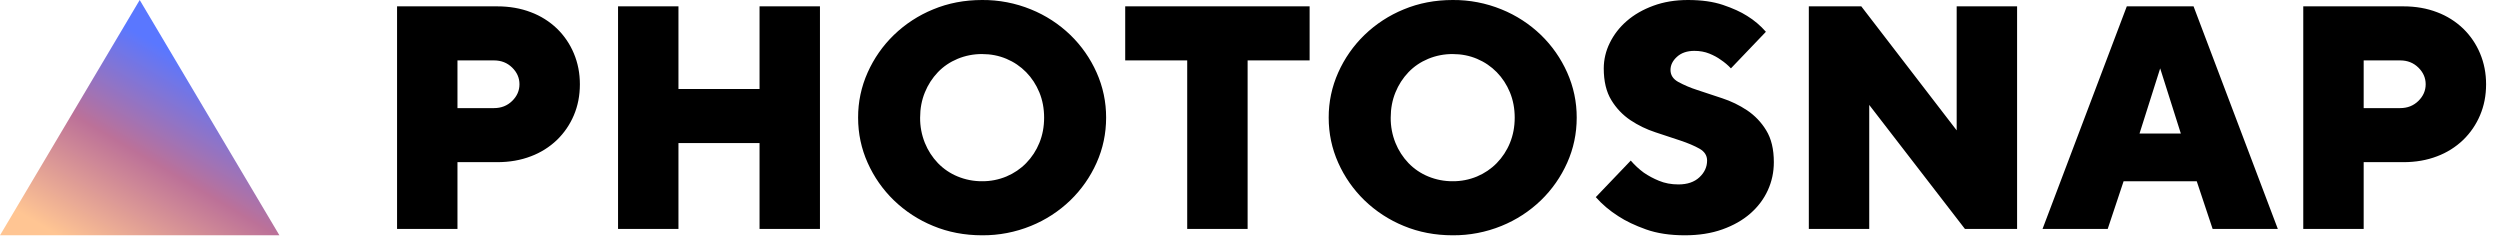
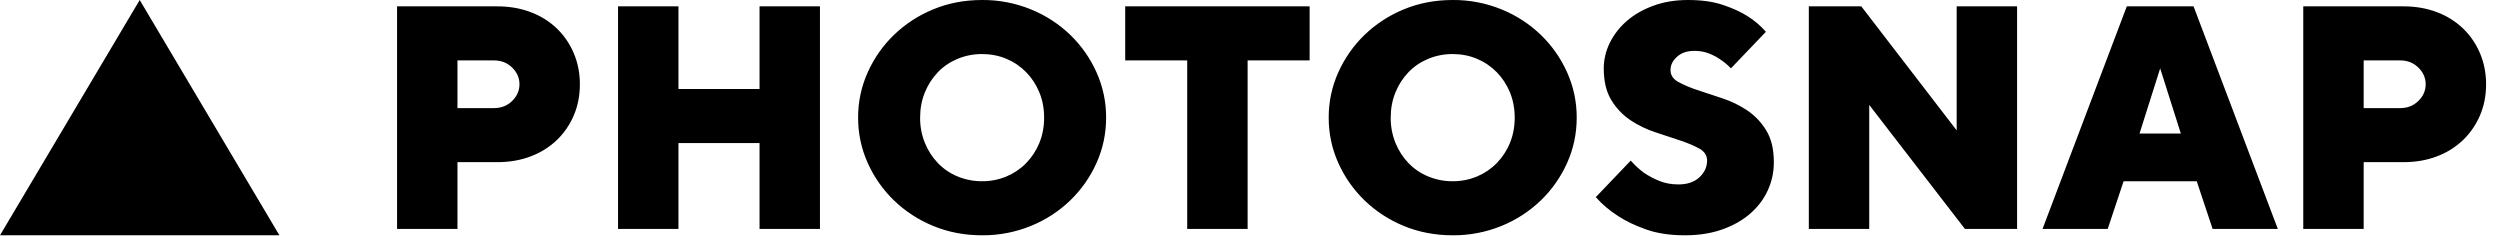
<svg xmlns="http://www.w3.org/2000/svg" width="170" height="16">
  <defs>
    <linearGradient id="a" x1="0%" x2="50%" y1="85.457%" y2="14.543%">
-       <stop offset="0%" stop-color="#FFC593" />
-       <stop offset="51.945%" stop-color="#BC7198" />
-       <stop offset="100%" stop-color="#5A77FF" />
+       <stop offset="0%" stopColor="#FFC593" />
+       <stop offset="51.945%" stopColor="#BC7198" />
+       <stop offset="100%" stopColor="#5A77FF" />
    </linearGradient>
  </defs>
-   <g fill="none" fill-rule="evenodd">
-     <path fill="#000" fill-rule="nonzero" d="M31.108 15.568v-4.541h2.703c.836 0 1.6-.133 2.292-.4a5.19 5.19 0 001.773-1.113 5.1 5.1 0 001.146-1.676c.273-.642.41-1.344.41-2.108 0-.75-.137-1.449-.41-2.098a5.072 5.072 0 00-1.146-1.686A5.19 5.19 0 0036.103.832c-.692-.266-1.456-.4-2.292-.4H27v15.136h4.108zm2.487-8.217h-2.487V4.108h2.487c.49 0 .9.162 1.232.487.332.324.497.702.497 1.135 0 .432-.165.81-.497 1.135-.332.324-.742.486-1.232.486zm12.54 8.217V9.73h5.514v5.838h4.108V.432h-4.108v5.622h-5.514V.432h-4.108v15.136h4.108zM66.784 16a8.616 8.616 0 003.319-.638 8.401 8.401 0 002.68-1.74 8.192 8.192 0 001.785-2.552c.432-.965.648-1.989.648-3.07a7.428 7.428 0 00-.648-3.07 8.192 8.192 0 00-1.784-2.552 8.401 8.401 0 00-2.681-1.74A8.616 8.616 0 0066.783 0c-1.196 0-2.306.213-3.329.638a8.432 8.432 0 00-2.67 1.74A8.192 8.192 0 0059 4.93 7.428 7.428 0 0058.351 8c0 1.081.217 2.105.649 3.07a8.192 8.192 0 001.784 2.552 8.432 8.432 0 002.67 1.74c1.023.425 2.133.638 3.33.638zm0-3.676A4.285 4.285 0 0165.119 12a3.942 3.942 0 01-1.34-.908 4.33 4.33 0 01-.887-1.373A4.479 4.479 0 0162.568 8c0-.62.108-1.193.324-1.719a4.33 4.33 0 01.886-1.373c.375-.39.822-.692 1.34-.908a4.285 4.285 0 011.666-.324c.59 0 1.142.108 1.654.324.512.216.958.519 1.34.908.382.39.681.847.898 1.373.216.526.324 1.1.324 1.719 0 .62-.108 1.193-.324 1.719a4.236 4.236 0 01-.898 1.373c-.382.39-.828.692-1.34.908a4.206 4.206 0 01-1.654.324zm18.054 3.244V4.108h4.216V.432h-12.54v3.676h4.216v11.46h4.108zM98.784 16a8.616 8.616 0 003.319-.638 8.401 8.401 0 002.68-1.74 8.192 8.192 0 001.785-2.552c.432-.965.648-1.989.648-3.07a7.428 7.428 0 00-.648-3.07 8.192 8.192 0 00-1.784-2.552 8.401 8.401 0 00-2.681-1.74A8.616 8.616 0 0098.783 0c-1.196 0-2.306.213-3.329.638a8.432 8.432 0 00-2.67 1.74A8.192 8.192 0 0091 4.93 7.428 7.428 0 0090.351 8c0 1.081.217 2.105.649 3.07a8.192 8.192 0 001.784 2.552 8.432 8.432 0 002.67 1.74c1.023.425 2.133.638 3.33.638zm0-3.676A4.285 4.285 0 0197.119 12a3.942 3.942 0 01-1.34-.908 4.33 4.33 0 01-.887-1.373A4.479 4.479 0 0194.568 8c0-.62.108-1.193.324-1.719a4.33 4.33 0 01.886-1.373c.375-.39.822-.692 1.34-.908a4.285 4.285 0 011.666-.324c.59 0 1.142.108 1.654.324.512.216.958.519 1.34.908.382.39.681.847.898 1.373.216.526.324 1.1.324 1.719 0 .62-.108 1.193-.324 1.719a4.236 4.236 0 01-.898 1.373c-.382.39-.828.692-1.34.908a4.206 4.206 0 01-1.654.324zM114.568 16c.95 0 1.801-.133 2.55-.4.75-.267 1.385-.627 1.904-1.081.519-.454.915-.98 1.189-1.578.274-.599.41-1.236.41-1.914 0-.88-.172-1.6-.518-2.162a4.35 4.35 0 00-1.298-1.362 6.98 6.98 0 00-1.697-.822l-1.697-.562a7.533 7.533 0 01-1.297-.551c-.346-.195-.52-.465-.52-.811 0-.332.148-.63.444-.898.295-.266.688-.4 1.178-.4.375 0 .714.062 1.016.184.303.123.563.263.779.422.26.173.49.367.692.584l2.378-2.487a5.559 5.559 0 00-1.276-1.08c-.432-.275-.98-.523-1.643-.747C116.5.112 115.706 0 114.784 0c-.865 0-1.65.13-2.357.39-.706.259-1.308.605-1.805 1.037-.498.432-.883.93-1.157 1.492a3.908 3.908 0 00-.41 1.73c0 .879.172 1.6.518 2.162a4.35 4.35 0 001.297 1.362 6.98 6.98 0 001.698.822c.612.201 1.178.389 1.697.562.519.173.951.357 1.297.551.346.195.52.465.52.81 0 .433-.174.812-.52 1.136-.346.324-.821.487-1.427.487-.49 0-.933-.083-1.33-.25a5.466 5.466 0 01-1.027-.55 5.352 5.352 0 01-.886-.822l-2.378 2.486c.432.49.944.923 1.535 1.298.504.331 1.131.63 1.88.897.75.267 1.63.4 2.639.4zm12.54-.432V7.135l6.508 8.433h3.546V.432h-4.108v8.433L126.568.432H123v15.136h4.108zm16.216 0l1.081-3.244h4.973l1.081 3.244h4.433L149.162.432h-4.54l-5.73 15.136h4.432zm4.973-6.487h-2.81l1.405-4.432 1.405 4.432zm12.433 6.487v-4.541h2.702c.836 0 1.6-.133 2.292-.4a5.19 5.19 0 001.773-1.113 5.1 5.1 0 001.146-1.676c.274-.642.411-1.344.411-2.108 0-.75-.137-1.449-.41-2.098a5.072 5.072 0 00-1.147-1.686 5.19 5.19 0 00-1.773-1.114c-.692-.266-1.456-.4-2.292-.4h-6.81v15.136h4.108zm2.486-8.217h-2.486V4.108h2.486c.49 0 .901.162 1.233.487.331.324.497.702.497 1.135 0 .432-.166.81-.497 1.135-.332.324-.743.486-1.233.486z" />
+   <g fill="none" fillRule="evenodd">
+     <path fill="#000" fillRule="nonzero" d="M31.108 15.568v-4.541h2.703c.836 0 1.6-.133 2.292-.4a5.19 5.19 0 001.773-1.113 5.1 5.1 0 001.146-1.676c.273-.642.41-1.344.41-2.108 0-.75-.137-1.449-.41-2.098a5.072 5.072 0 00-1.146-1.686A5.19 5.19 0 0036.103.832c-.692-.266-1.456-.4-2.292-.4H27v15.136h4.108zm2.487-8.217h-2.487V4.108h2.487c.49 0 .9.162 1.232.487.332.324.497.702.497 1.135 0 .432-.165.81-.497 1.135-.332.324-.742.486-1.232.486zm12.54 8.217V9.73h5.514v5.838h4.108V.432h-4.108v5.622h-5.514V.432h-4.108v15.136h4.108zM66.784 16a8.616 8.616 0 003.319-.638 8.401 8.401 0 002.68-1.74 8.192 8.192 0 001.785-2.552c.432-.965.648-1.989.648-3.07a7.428 7.428 0 00-.648-3.07 8.192 8.192 0 00-1.784-2.552 8.401 8.401 0 00-2.681-1.74A8.616 8.616 0 0066.783 0c-1.196 0-2.306.213-3.329.638a8.432 8.432 0 00-2.67 1.74A8.192 8.192 0 0059 4.93 7.428 7.428 0 0058.351 8c0 1.081.217 2.105.649 3.07a8.192 8.192 0 001.784 2.552 8.432 8.432 0 002.67 1.74c1.023.425 2.133.638 3.33.638zm0-3.676A4.285 4.285 0 0165.119 12a3.942 3.942 0 01-1.34-.908 4.33 4.33 0 01-.887-1.373A4.479 4.479 0 0162.568 8c0-.62.108-1.193.324-1.719a4.33 4.33 0 01.886-1.373c.375-.39.822-.692 1.34-.908a4.285 4.285 0 011.666-.324c.59 0 1.142.108 1.654.324.512.216.958.519 1.34.908.382.39.681.847.898 1.373.216.526.324 1.1.324 1.719 0 .62-.108 1.193-.324 1.719a4.236 4.236 0 01-.898 1.373c-.382.39-.828.692-1.34.908a4.206 4.206 0 01-1.654.324zm18.054 3.244V4.108h4.216V.432h-12.54v3.676h4.216v11.46h4.108zM98.784 16a8.616 8.616 0 003.319-.638 8.401 8.401 0 002.68-1.74 8.192 8.192 0 001.785-2.552c.432-.965.648-1.989.648-3.07a7.428 7.428 0 00-.648-3.07 8.192 8.192 0 00-1.784-2.552 8.401 8.401 0 00-2.681-1.74A8.616 8.616 0 0098.783 0c-1.196 0-2.306.213-3.329.638a8.432 8.432 0 00-2.67 1.74A8.192 8.192 0 0091 4.93 7.428 7.428 0 0090.351 8c0 1.081.217 2.105.649 3.07a8.192 8.192 0 001.784 2.552 8.432 8.432 0 002.67 1.74c1.023.425 2.133.638 3.33.638zm0-3.676A4.285 4.285 0 0197.119 12a3.942 3.942 0 01-1.34-.908 4.33 4.33 0 01-.887-1.373A4.479 4.479 0 0194.568 8c0-.62.108-1.193.324-1.719a4.33 4.33 0 01.886-1.373c.375-.39.822-.692 1.34-.908a4.285 4.285 0 011.666-.324c.59 0 1.142.108 1.654.324.512.216.958.519 1.34.908.382.39.681.847.898 1.373.216.526.324 1.1.324 1.719 0 .62-.108 1.193-.324 1.719a4.236 4.236 0 01-.898 1.373c-.382.39-.828.692-1.34.908a4.206 4.206 0 01-1.654.324zM114.568 16c.95 0 1.801-.133 2.55-.4.75-.267 1.385-.627 1.904-1.081.519-.454.915-.98 1.189-1.578.274-.599.41-1.236.41-1.914 0-.88-.172-1.6-.518-2.162a4.35 4.35 0 00-1.298-1.362 6.98 6.98 0 00-1.697-.822l-1.697-.562a7.533 7.533 0 01-1.297-.551c-.346-.195-.52-.465-.52-.811 0-.332.148-.63.444-.898.295-.266.688-.4 1.178-.4.375 0 .714.062 1.016.184.303.123.563.263.779.422.26.173.49.367.692.584l2.378-2.487a5.559 5.559 0 00-1.276-1.08c-.432-.275-.98-.523-1.643-.747C116.5.112 115.706 0 114.784 0c-.865 0-1.65.13-2.357.39-.706.259-1.308.605-1.805 1.037-.498.432-.883.93-1.157 1.492a3.908 3.908 0 00-.41 1.73c0 .879.172 1.6.518 2.162a4.35 4.35 0 001.297 1.362 6.98 6.98 0 001.698.822c.612.201 1.178.389 1.697.562.519.173.951.357 1.297.551.346.195.52.465.52.81 0 .433-.174.812-.52 1.136-.346.324-.821.487-1.427.487-.49 0-.933-.083-1.33-.25a5.466 5.466 0 01-1.027-.55 5.352 5.352 0 01-.886-.822l-2.378 2.486c.432.49.944.923 1.535 1.298.504.331 1.131.63 1.88.897.75.267 1.63.4 2.639.4zm12.54-.432V7.135l6.508 8.433h3.546V.432h-4.108v8.433L126.568.432H123v15.136h4.108zm16.216 0l1.081-3.244h4.973l1.081 3.244h4.433L149.162.432h-4.54l-5.73 15.136h4.432zm4.973-6.487h-2.81l1.405-4.432 1.405 4.432zm12.433 6.487v-4.541h2.702c.836 0 1.6-.133 2.292-.4a5.19 5.19 0 001.773-1.113 5.1 5.1 0 001.146-1.676c.274-.642.411-1.344.411-2.108 0-.75-.137-1.449-.41-2.098a5.072 5.072 0 00-1.147-1.686 5.19 5.19 0 00-1.773-1.114c-.692-.266-1.456-.4-2.292-.4h-6.81v15.136h4.108zm2.486-8.217h-2.486V4.108h2.486c.49 0 .901.162 1.233.487.331.324.497.702.497 1.135 0 .432-.166.81-.497 1.135-.332.324-.743.486-1.233.486z" />
    <path fill="url(#a)" d="M0 16L9.5 0 19 16z" />
  </g>
</svg>
